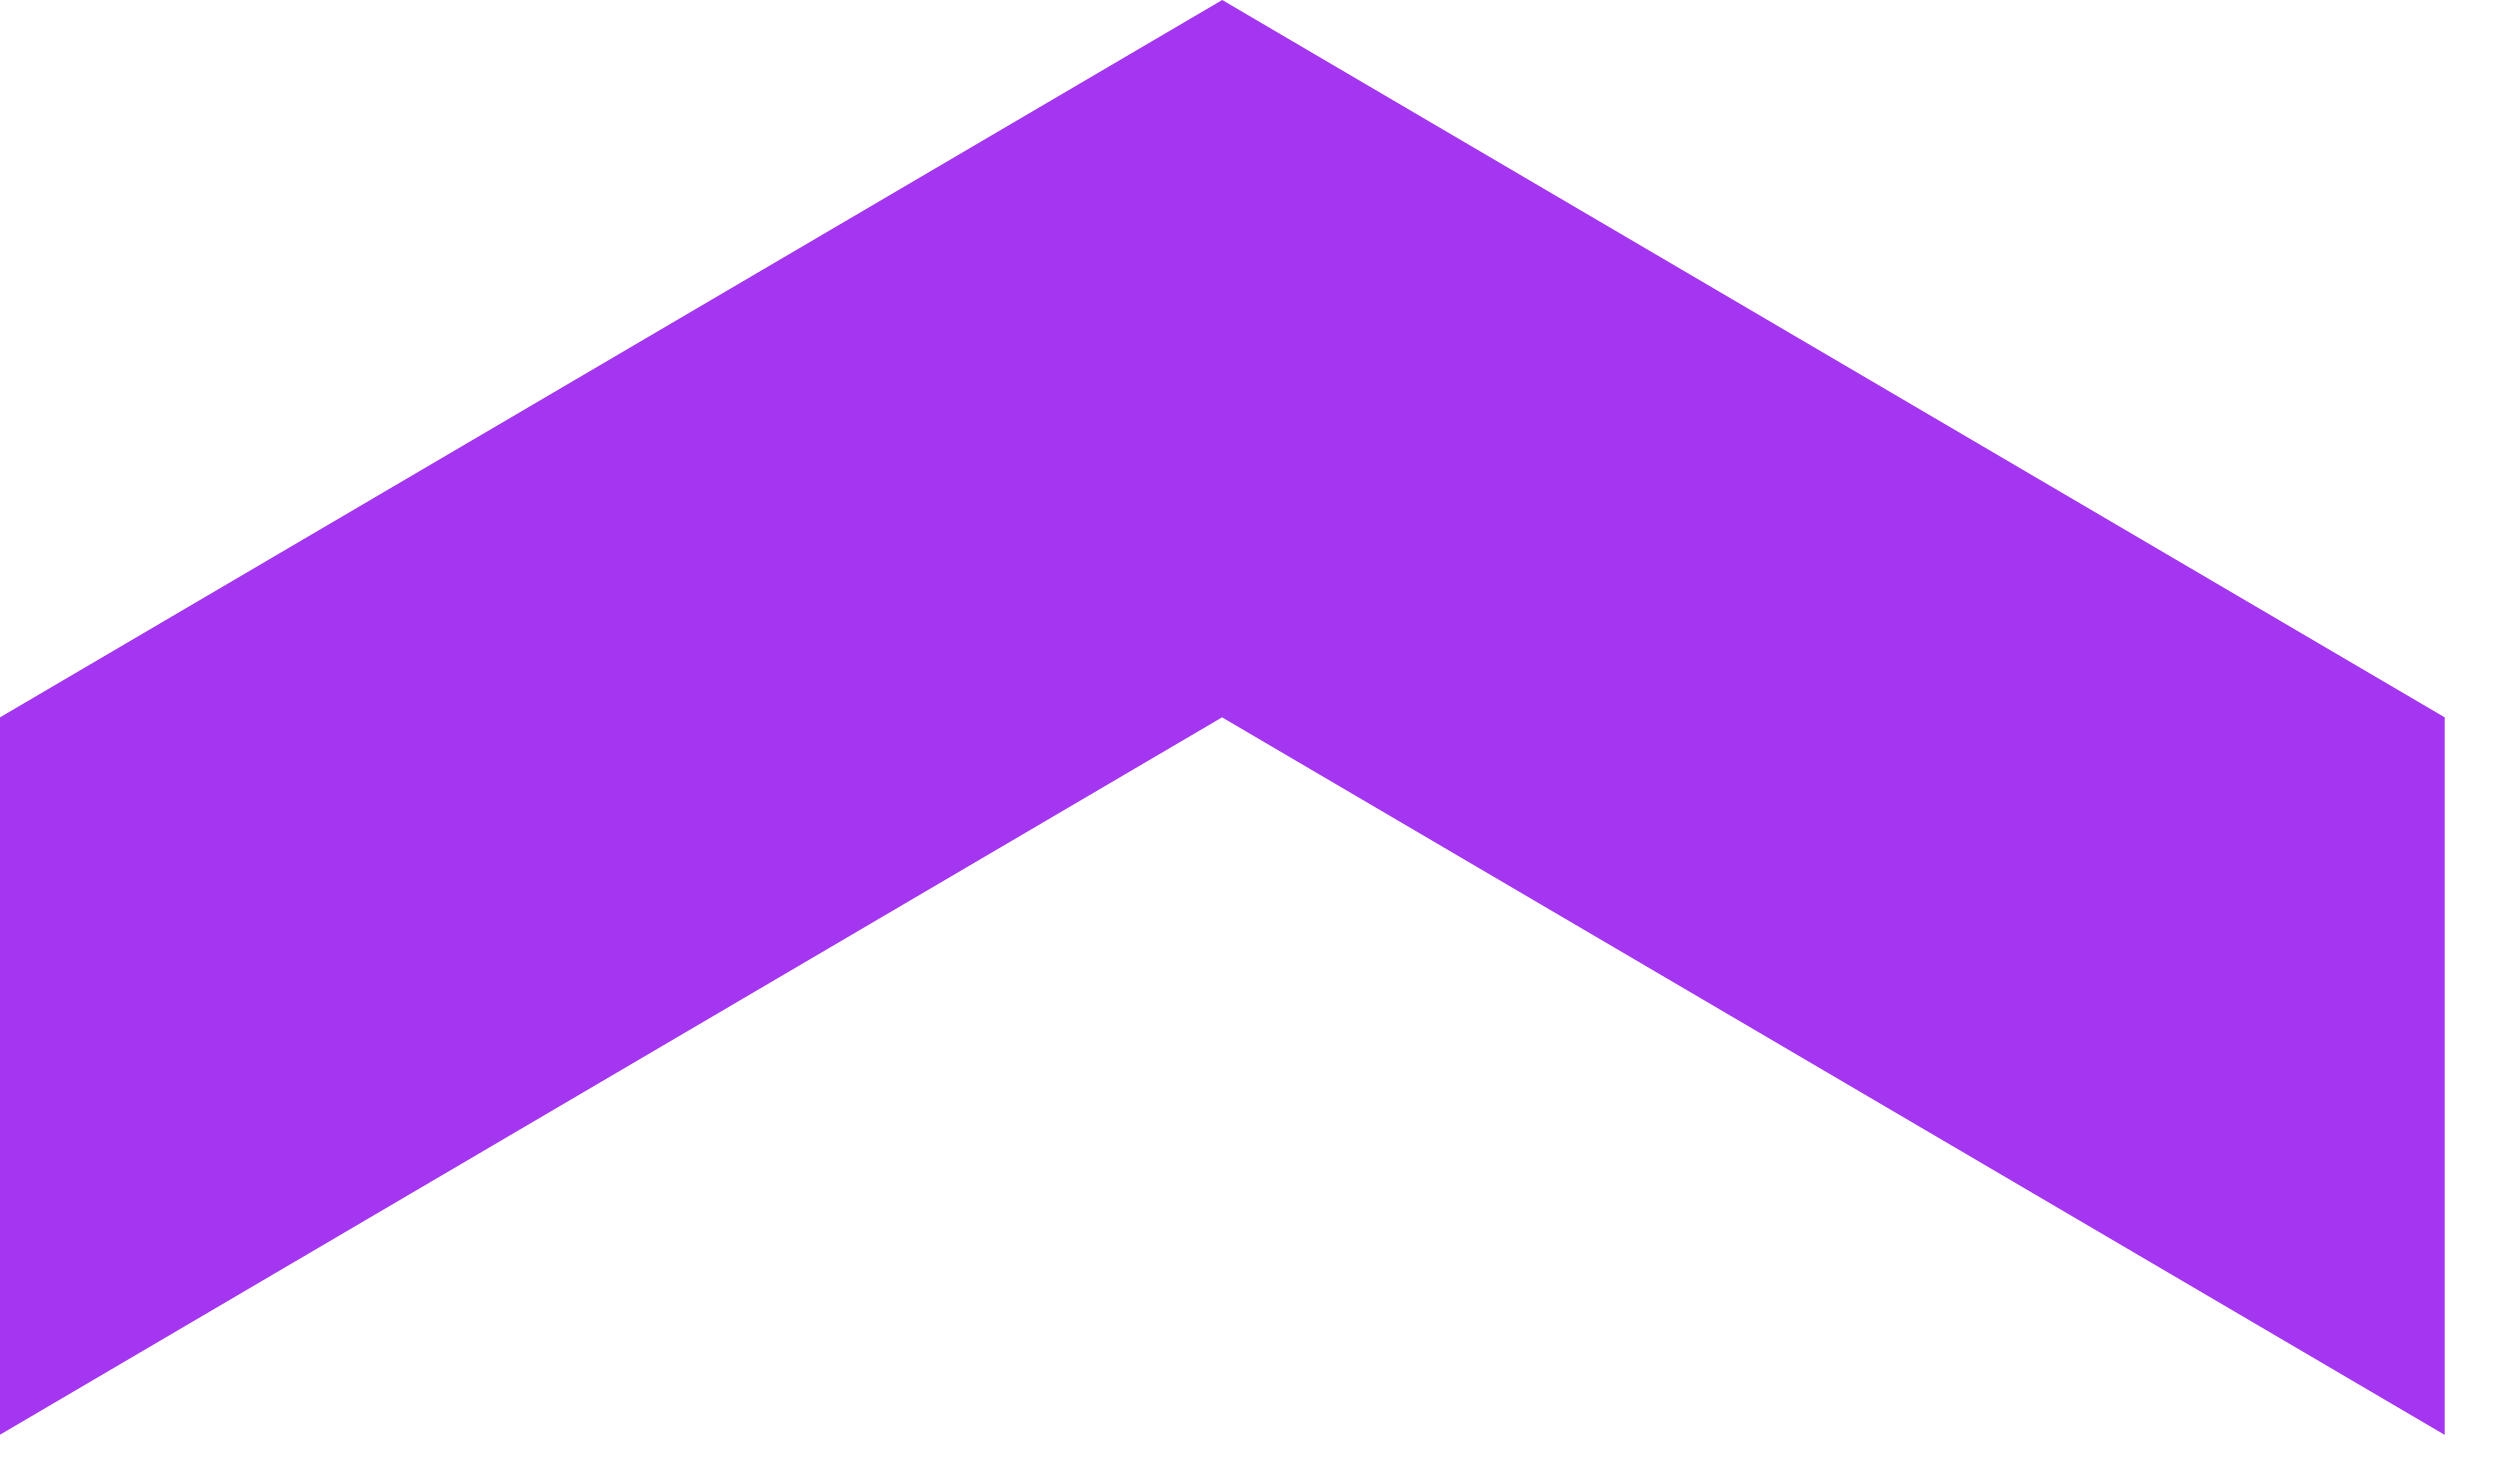
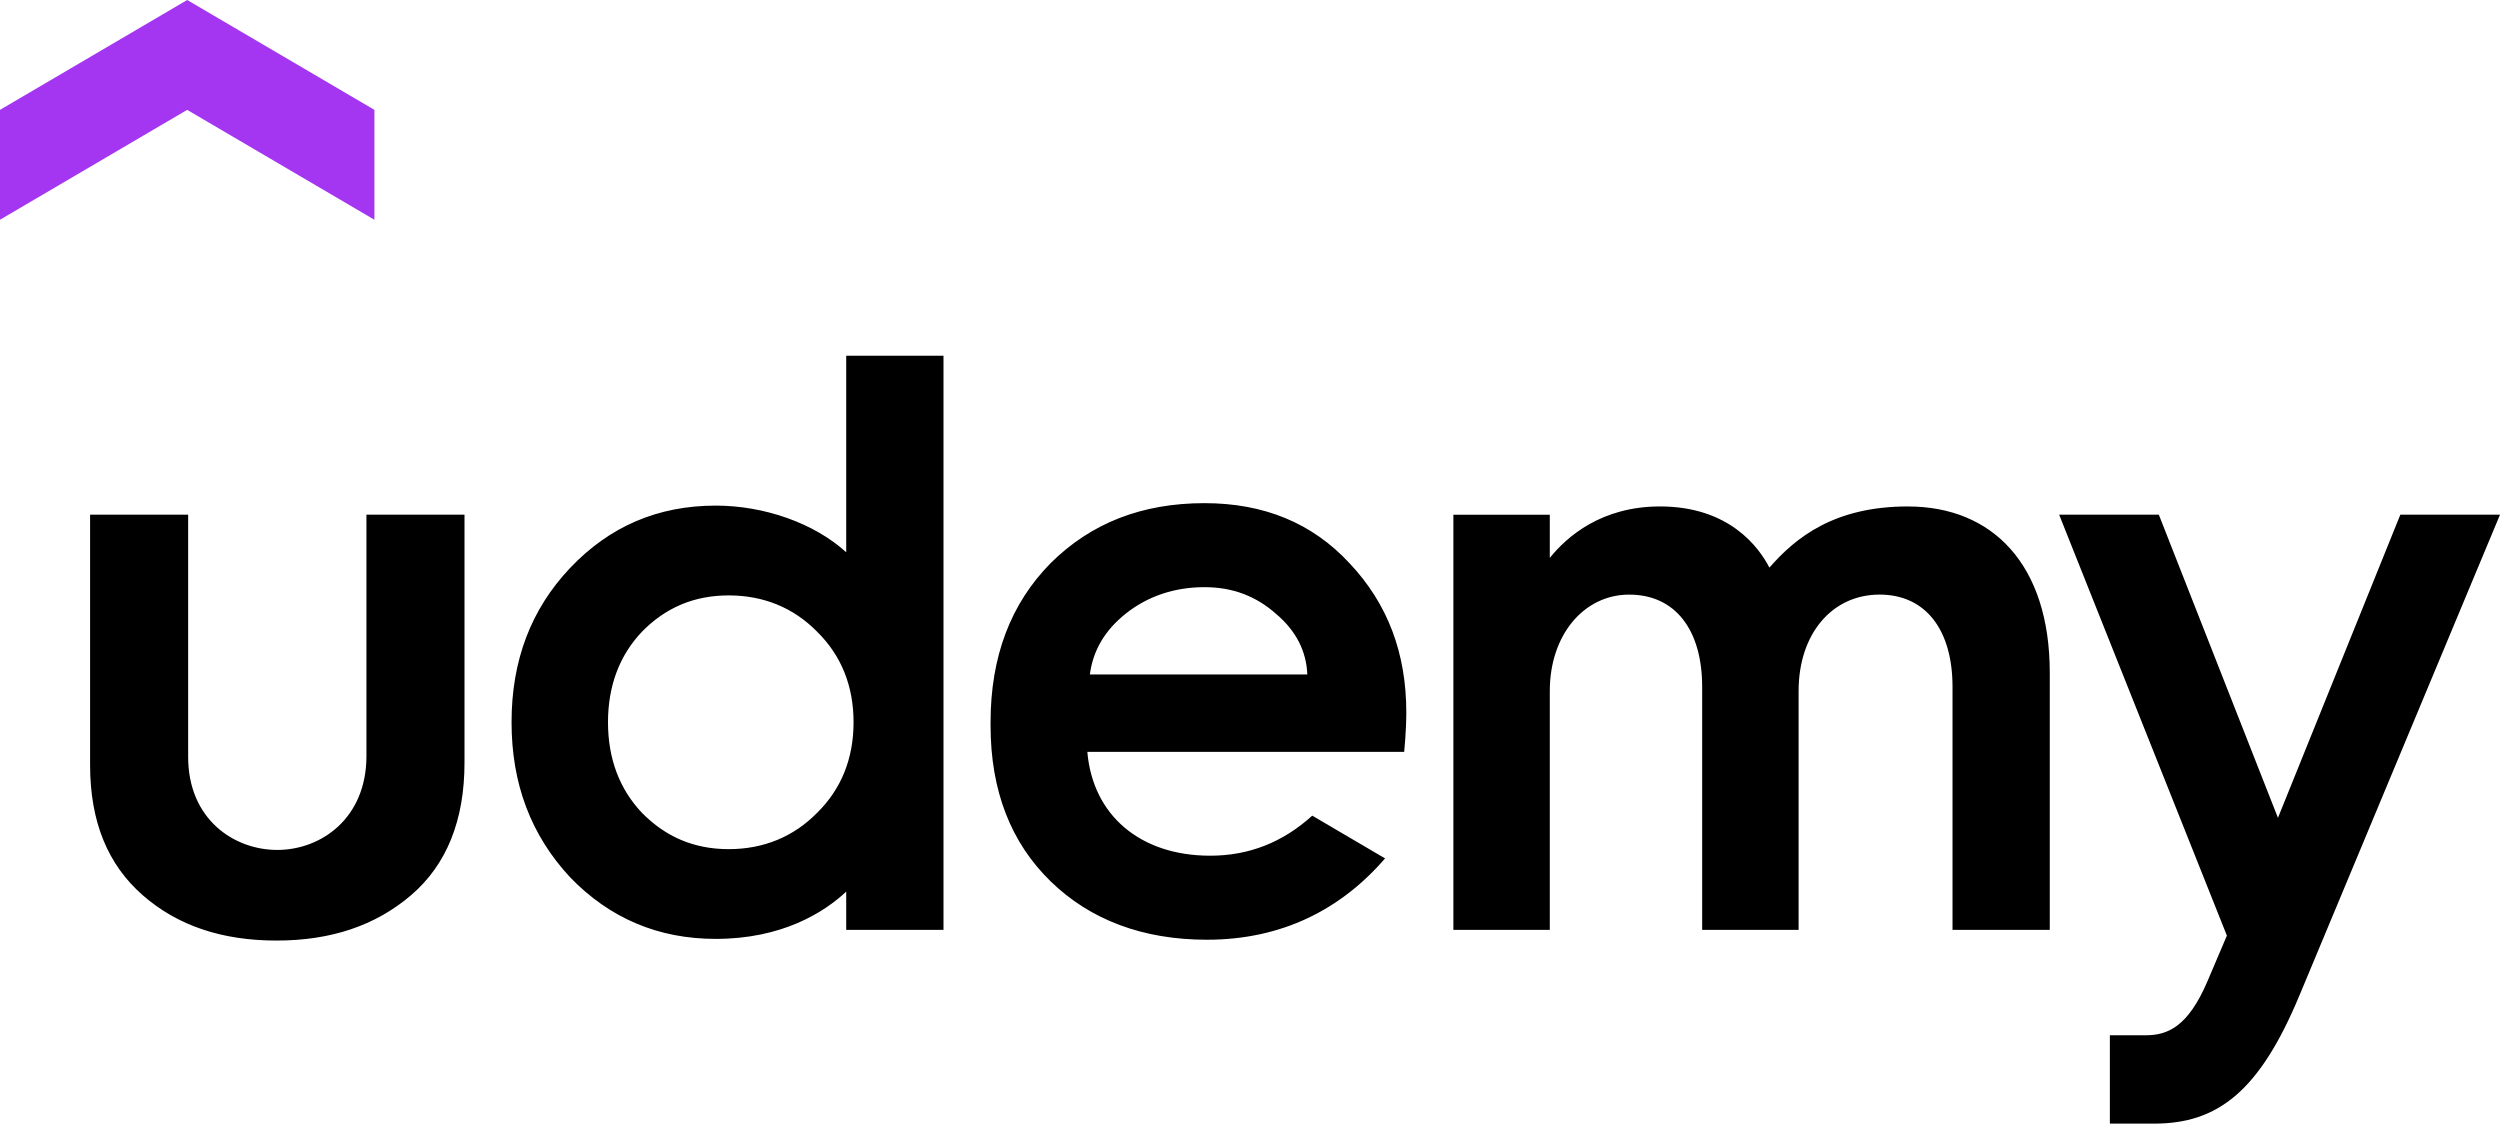
- <svg xmlns="http://www.w3.org/2000/svg" width="17" height="10" viewBox="0 0 17 10" fill="none">
+ <svg xmlns="http://www.w3.org/2000/svg" width="111" height="50" viewBox="0 0 111 50" fill="none">
  <path d="M16.622 9.756L8.31 4.878L0 9.756V4.878L8.311 0L16.624 4.878V9.756H16.622Z" fill="#A435F0" />
+   <path d="M4 22.852H8.354V33.605C8.354 36.383 10.395 37.737 12.311 37.737C14.244 37.737 16.27 36.347 16.27 33.567V22.852H20.624V33.861C20.624 36.42 19.832 38.395 18.249 39.749C16.665 41.102 14.687 41.761 12.274 41.761C9.865 41.761 7.885 41.103 6.339 39.749C4.791 38.395 4 36.494 4 33.97V22.852ZM58.264 36.215C56.946 37.409 55.444 37.993 53.732 37.993C50.609 37.993 48.515 36.184 48.278 33.383H62.345C62.345 33.383 62.44 32.479 62.44 31.63C62.44 28.996 61.612 26.801 59.92 25.009C58.266 23.218 56.108 22.34 53.48 22.34C50.711 22.34 48.443 23.218 46.643 25.009C44.88 26.801 43.981 29.142 43.981 32.069V32.213C43.981 35.103 44.88 37.407 46.643 39.127C48.406 40.846 50.745 41.724 53.588 41.724C56.894 41.724 59.524 40.398 61.497 38.113L58.264 36.215ZM49.989 27.24C50.959 26.472 52.148 26.07 53.479 26.07C54.738 26.07 55.782 26.472 56.682 27.277C57.541 28.011 58.005 28.912 58.045 29.947H48.39C48.529 28.877 49.062 27.975 49.99 27.241L49.989 27.24V27.24ZM102.09 44.208C100.324 48.447 98.476 49.889 95.642 49.889H93.678V45.966H95.266C96.241 45.966 97.147 45.593 98.011 43.568L98.874 41.541L91.426 22.852H95.852L101.141 36.312L106.575 22.852H111L102.091 44.208H102.09V44.208ZM37.572 15.794V24.521C36.146 23.222 33.926 22.449 31.78 22.449C29.225 22.449 27.067 23.363 25.304 25.227C23.577 27.056 22.713 29.323 22.713 32.066C22.713 34.811 23.577 37.078 25.304 38.943C27.067 40.772 29.226 41.687 31.78 41.687C34.726 41.687 36.588 40.51 37.572 39.588V41.285H41.891V15.795H37.572V15.794ZM36.277 36.092C35.234 37.152 33.903 37.702 32.355 37.702C30.808 37.702 29.549 37.152 28.505 36.092C27.5 35.031 26.995 33.678 26.995 32.069C26.995 30.459 27.499 29.105 28.506 28.045C29.549 26.984 30.808 26.436 32.355 26.436C33.903 26.436 35.234 26.984 36.277 28.045C37.356 29.105 37.898 30.459 37.898 32.069C37.898 33.678 37.356 35.031 36.277 36.092ZM84.713 22.486C81.433 22.486 79.729 23.869 78.561 25.202C78.094 24.296 76.778 22.486 73.704 22.486C71.106 22.486 69.575 23.821 68.811 24.771V22.854H64.53V41.287H68.811V30.68C68.811 28.193 70.323 26.401 72.336 26.401C74.389 26.401 75.576 27.974 75.576 30.497V41.286H79.858V30.679C79.858 28.155 81.332 26.4 83.454 26.4C85.506 26.4 86.692 27.973 86.692 30.495V41.285H91.01V29.874C91.01 25.068 88.469 22.487 84.713 22.487V22.486V22.486Z" fill="black" />
</svg>
